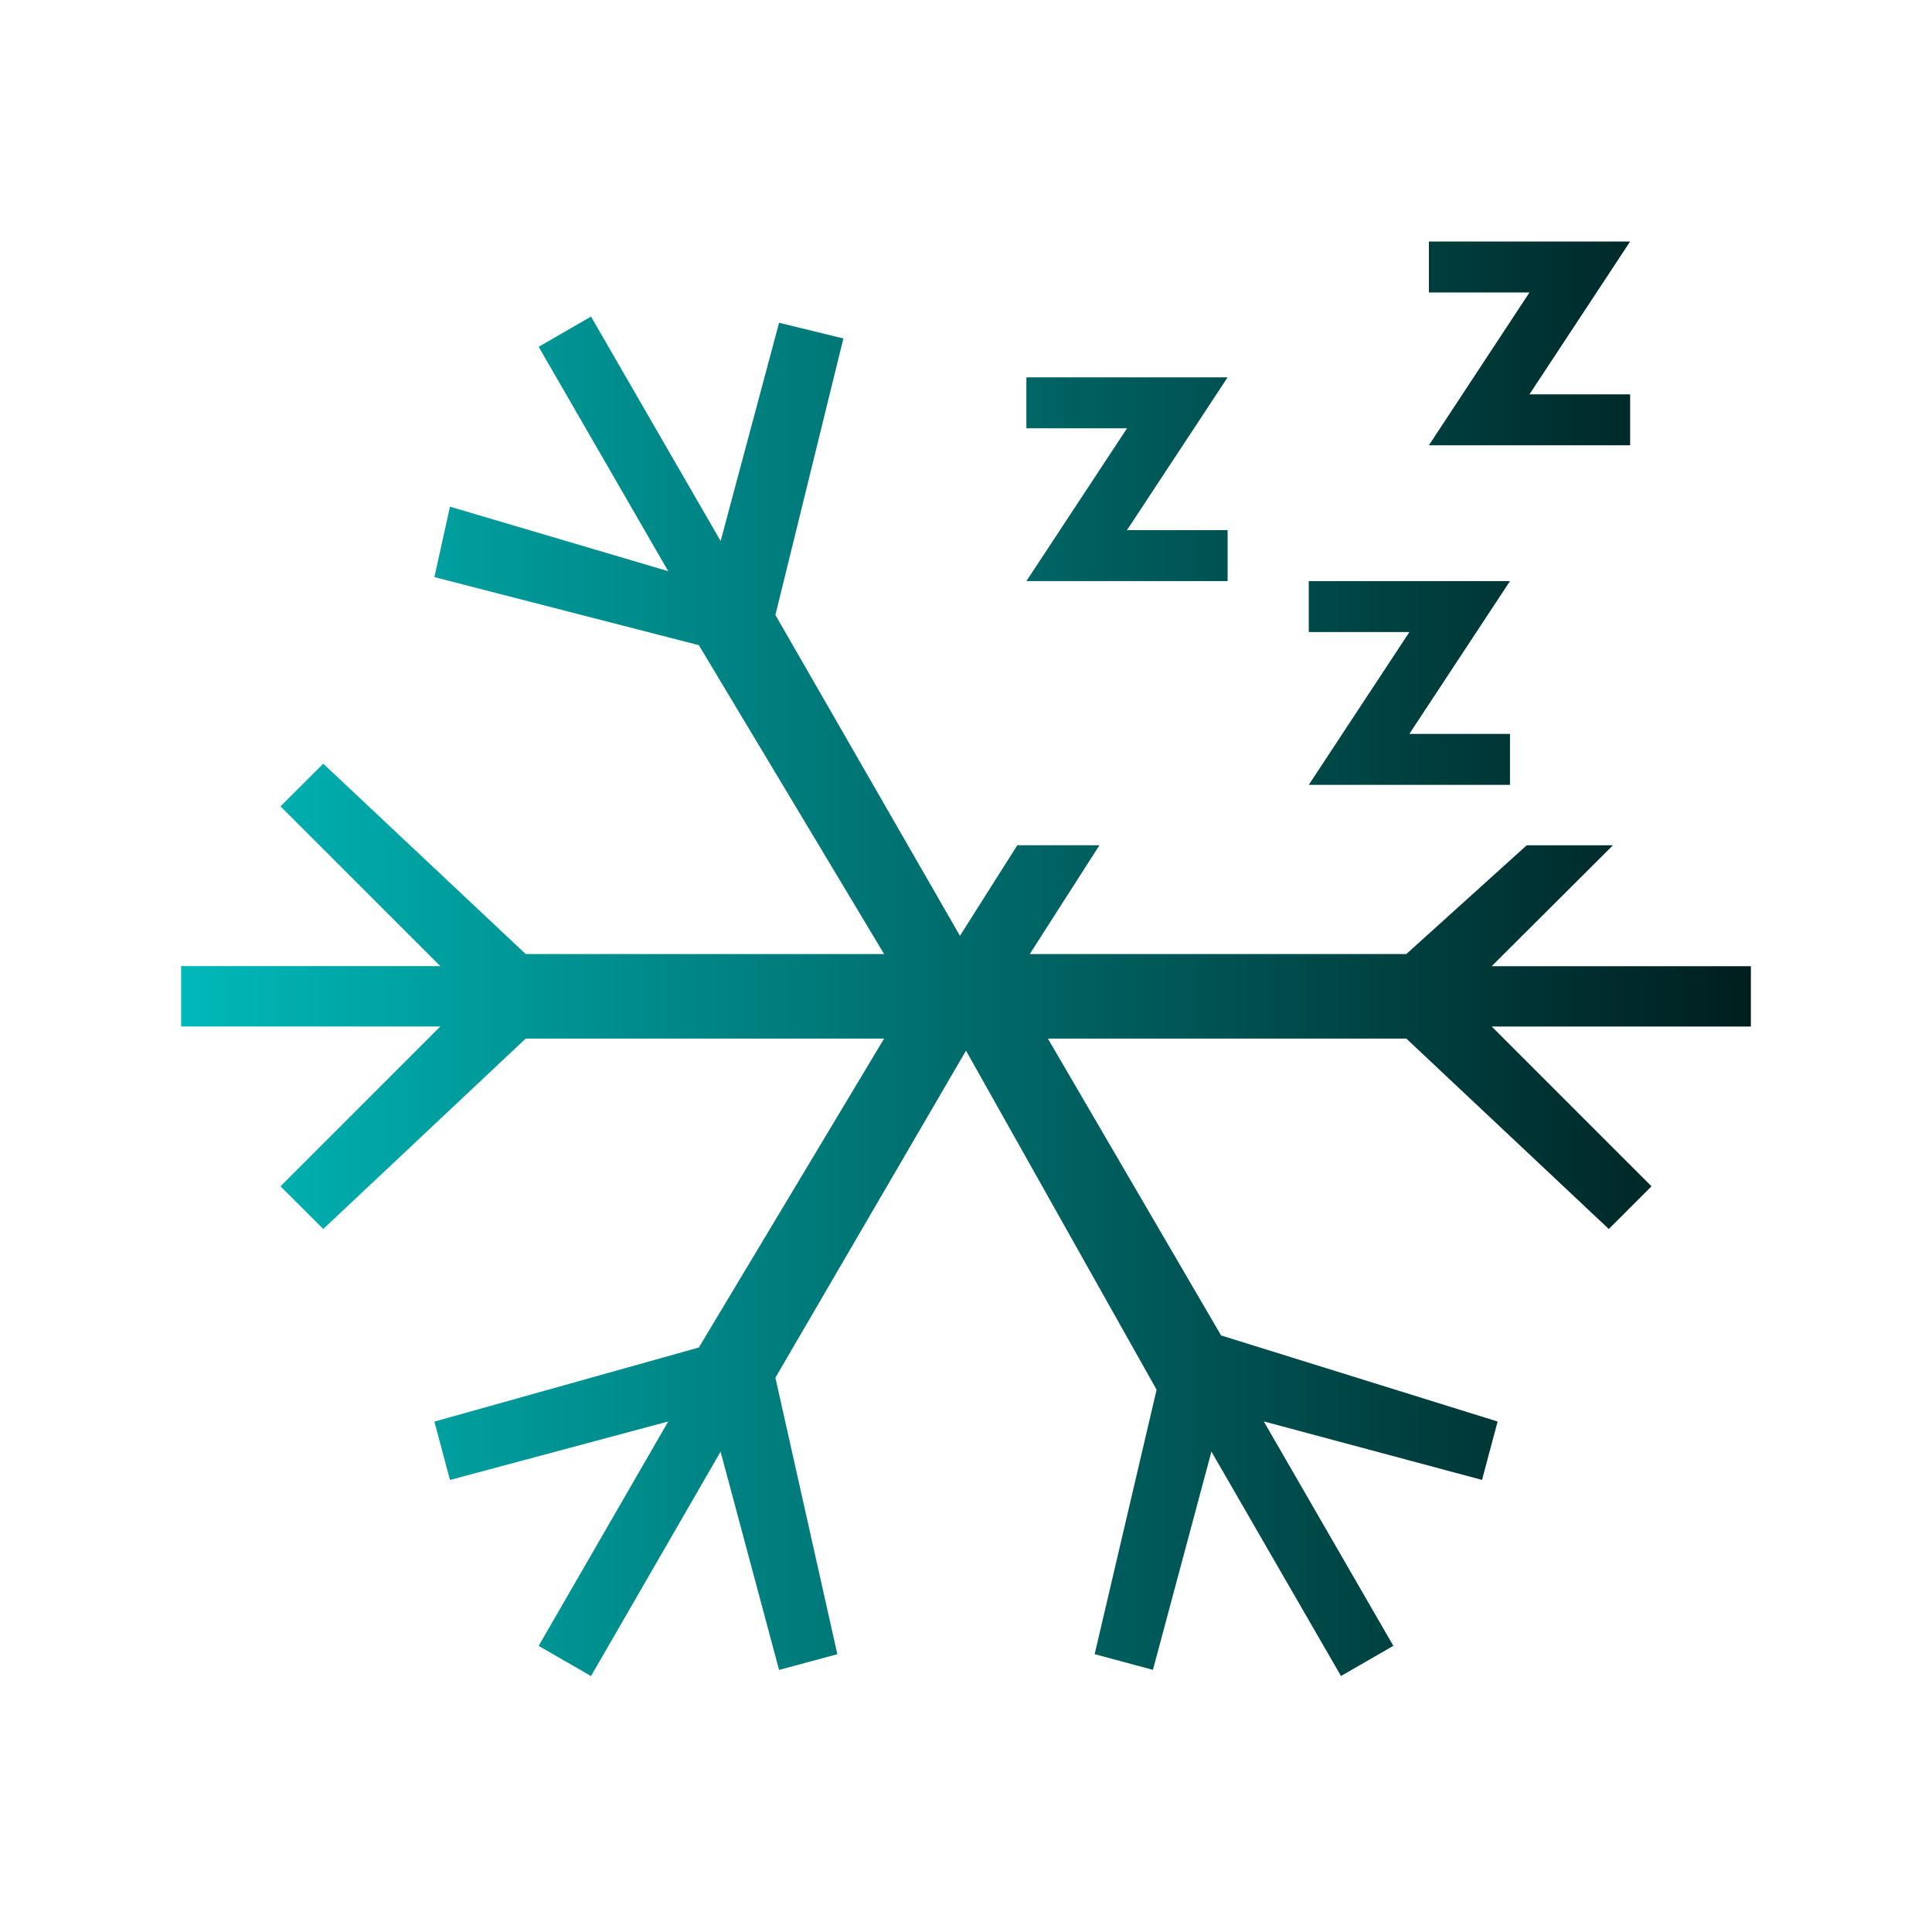
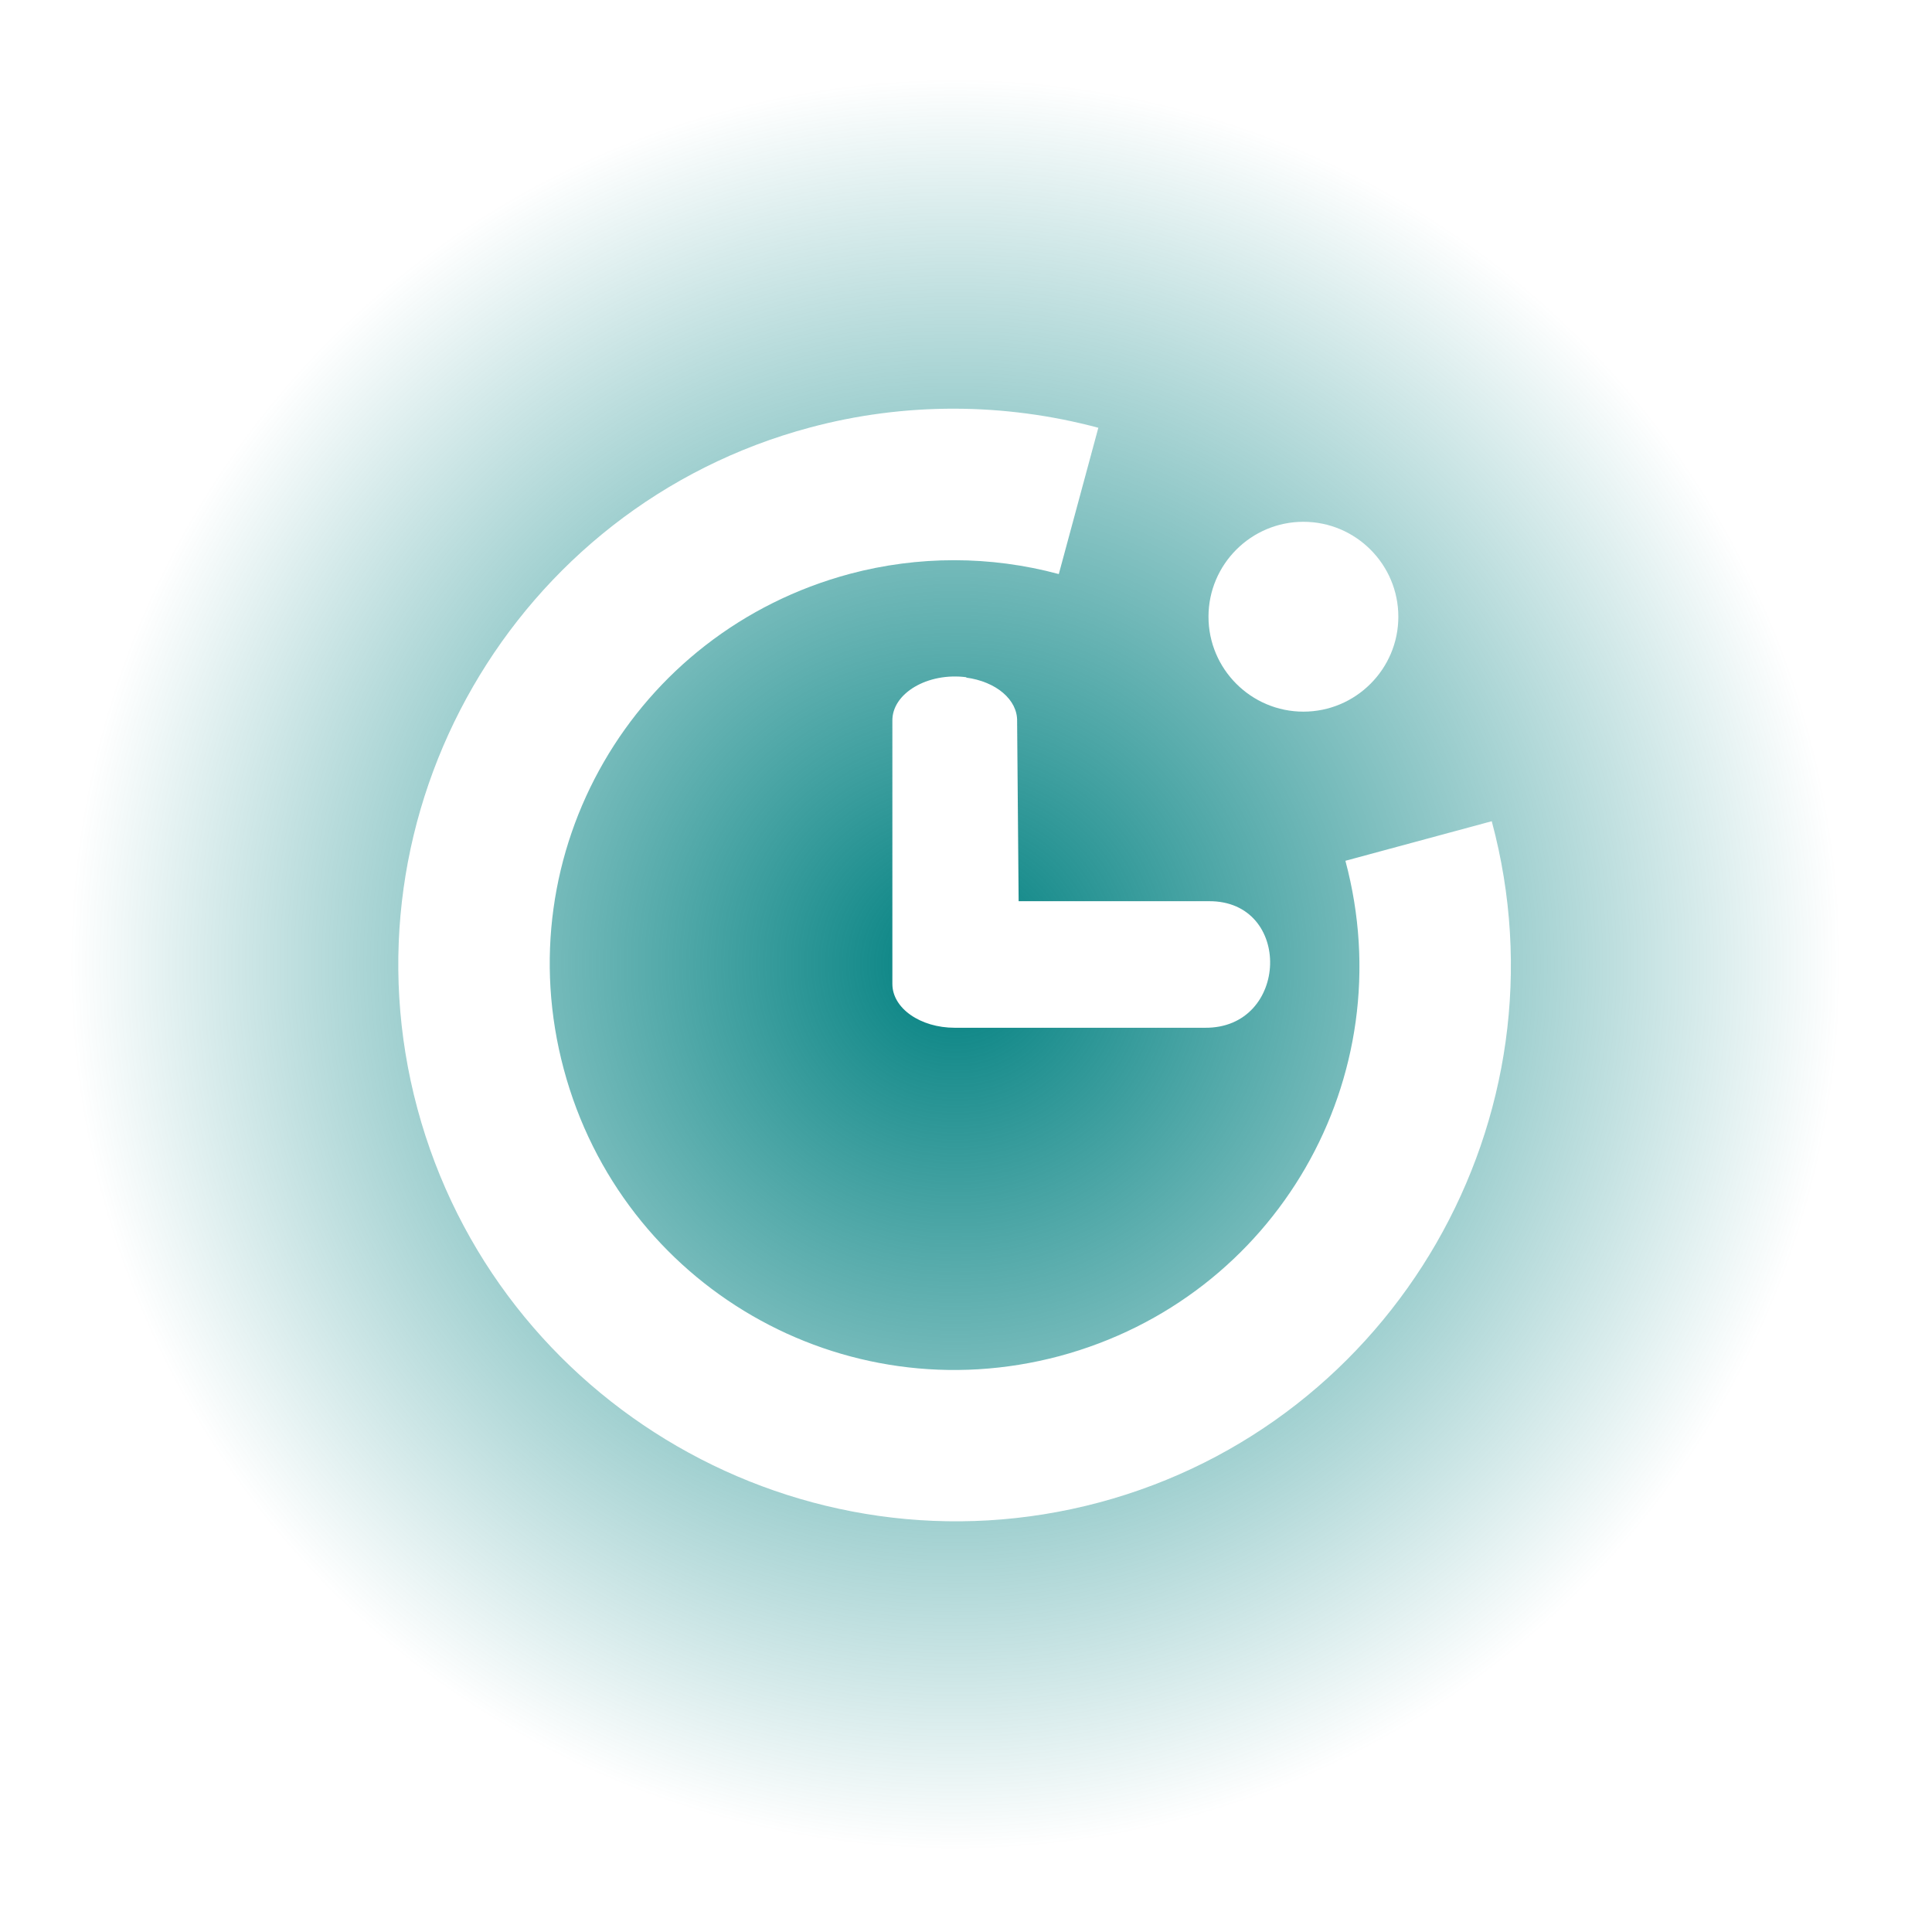
- <svg xmlns="http://www.w3.org/2000/svg" xmlns:xlink="http://www.w3.org/1999/xlink" viewBox="0 0 32 32" version="1.1" id="svg5">
-   <defs id="defs3051">
-     <linearGradient id="linearGradient820">
-       <stop style="stop-color:#00b8b8;stop-opacity:1" offset="0" id="stop816" />
-       <stop style="stop-color:#001e1e;stop-opacity:1" offset="1" id="stop818" />
+ <svg xmlns="http://www.w3.org/2000/svg" xmlns:xlink="http://www.w3.org/1999/xlink" width="6.35mm" height="6.35mm" viewBox="0 0 6.35 6.35" version="1.1" id="svg5260">
+   <defs id="defs5254">
+     <radialGradient gradientTransform="matrix(0.2645833,0,0,0.2645833,-176.4535,-1.610641)" xlink:href="#linearGradient940" id="radialGradient942" cx="222" cy="12" fx="222" fy="12" r="11" gradientUnits="userSpaceOnUse" />
+     <linearGradient id="linearGradient940">
+       <stop style="stop-color:#008080;stop-opacity:1;" offset="0" id="stop936" />
+       <stop style="stop-color:#008080;stop-opacity:0;" offset="1" id="stop938" />
    </linearGradient>
-     <style type="text/css" id="current-color-scheme">
-       .ColorScheme-Text {
-         color:#eff0f1;
-       }
-       </style>
-     <linearGradient xlink:href="#linearGradient820" id="linearGradient822" x1="3" y1="15.88" x2="29" y2="15.88" gradientUnits="userSpaceOnUse" />
  </defs>
-   <path style="color:#eff0f1;fill:url(#linearGradient822);fill-opacity:1;stroke:none" id="path891-3" d="m 9.789,5.244 -0.867,0.5 L 11.068,9.461 7.453,8.392 7.195,9.559 11.575,10.686 14.644,15.802 H 8.707 L 5.354,12.649 4.646,13.356 7.293,16.002 H 3 v 1 H 7.293 L 4.646,19.649 5.354,20.356 8.707,17.202 H 14.644 l -3.069,5.117 -4.38,1.227 0.258,0.967 3.615,-0.969 -2.146,3.717 0.867,0.5 2.146,-3.717 0.969,3.615 0.965,-0.26 L 12.843,22.819 16,17.402 l 3.157,5.616 -1.026,4.38 0.965,0.26 0.969,-3.615 2.146,3.717 0.867,-0.5 -2.146,-3.717 3.615,0.969 0.258,-0.967 L 20.225,22.119 17.356,17.202 h 5.937 l 3.354,3.154 0.707,-0.707 -2.646,-2.646 H 29 v -1 h -4.293 l 2.008,-2.002 H 25.287 L 23.293,15.802 H 17.056 L 18.21,14 16.85,14 15.9,15.5 12.843,10.186 13.969,5.606 12.904,5.346 11.936,8.961 Z m 15.544,1.287 h 1.667 V 7.375 H 23.667 L 25.333,4.844 H 23.667 V 4 H 27 Z m -1.99,5.625 h 1.667 V 13 H 21.677 l 1.667,-2.531 H 21.677 V 9.625 h 3.333 z m -4.677,-3.375 h 1.667 V 9.625 H 17 L 18.667,7.094 H 17 V 6.25 h 3.333 z" class="ColorScheme-Text" />
+   <g id="layer1" transform="translate(120.856,1.605)">
+     <rect y="-1.605" x="-120.856" height="6.35" width="6.35" id="rect4570-7-1-0" style="color:#000000;display:inline;overflow:visible;visibility:visible;opacity:0.01;fill:#000000;fill-opacity:0.004;stroke:none;stroke-width:1.323;marker:none;enable-background:accumulate" />
+     <path d="m -117.246,-0.199 c -0.31,-0.083 -0.638,-0.084 -0.948,-8.202e-4 -0.972,0.26 -1.552,1.266 -1.29,2.239 0.262,0.973 1.268,1.554 2.241,1.294 0.972,-0.26 1.552,-1.266 1.29,-2.239 l -0.481,0.13 c 0.191,0.712 -0.228,1.437 -0.94,1.628 -0.712,0.19 -1.438,-0.23 -1.629,-0.943 -0.191,-0.712 0.228,-1.437 0.94,-1.628 0.225,-0.06 0.462,-0.06 0.687,6.35e-4 l 0.13,-0.481 z m -0.435,0.821 c 0.099,0.013 0.17,0.073 0.168,0.144 l 0.005,0.591 h 0.624 c 0.278,-0.003 0.266,0.419 -0.012,0.416 h -0.822 c -0.113,-8.2e-6 -0.205,-0.064 -0.205,-0.144 V 0.765 c -0.002,-0.091 0.116,-0.161 0.244,-0.144 z m 1.109,-0.512 c -0.172,0 -0.312,0.14 -0.312,0.312 0,0.172 0.14,0.312 0.312,0.312 0.172,0 0.312,-0.14 0.312,-0.312 0,-0.172 -0.14,-0.312 -0.312,-0.312 z m -3.26,-1.455 h 4.233 c 0.529,0 0.794,0.265 0.794,0.794 V 3.681 c 0,0.529 -0.265,0.794 -0.794,0.794 h -4.233 c -0.529,0 -0.794,-0.265 -0.794,-0.794 v -4.233 c 0,-0.529 0.265,-0.794 0.794,-0.794 z" style="color:#000000;font-style:normal;font-variant:normal;font-weight:normal;font-stretch:normal;font-size:xx-small;line-height:normal;font-family:sans-serif;-inkscape-font-specification:sans-serif;text-indent:0;text-align:start;text-decoration:none;text-decoration-line:none;letter-spacing:normal;word-spacing:normal;text-transform:none;writing-mode:lr-tb;direction:ltr;baseline-shift:baseline;text-anchor:start;clip-rule:nonzero;display:inline;overflow:visible;visibility:visible;color-interpolation:sRGB;color-interpolation-filters:linearRGB;fill:url(#radialGradient942);fill-opacity:1;fill-rule:evenodd;stroke:none;stroke-width:2.758;marker:none;color-rendering:auto;image-rendering:auto;shape-rendering:auto;text-rendering:auto;enable-background:accumulate" id="path13-9-1-5-0-0" />
+   </g>
</svg>
